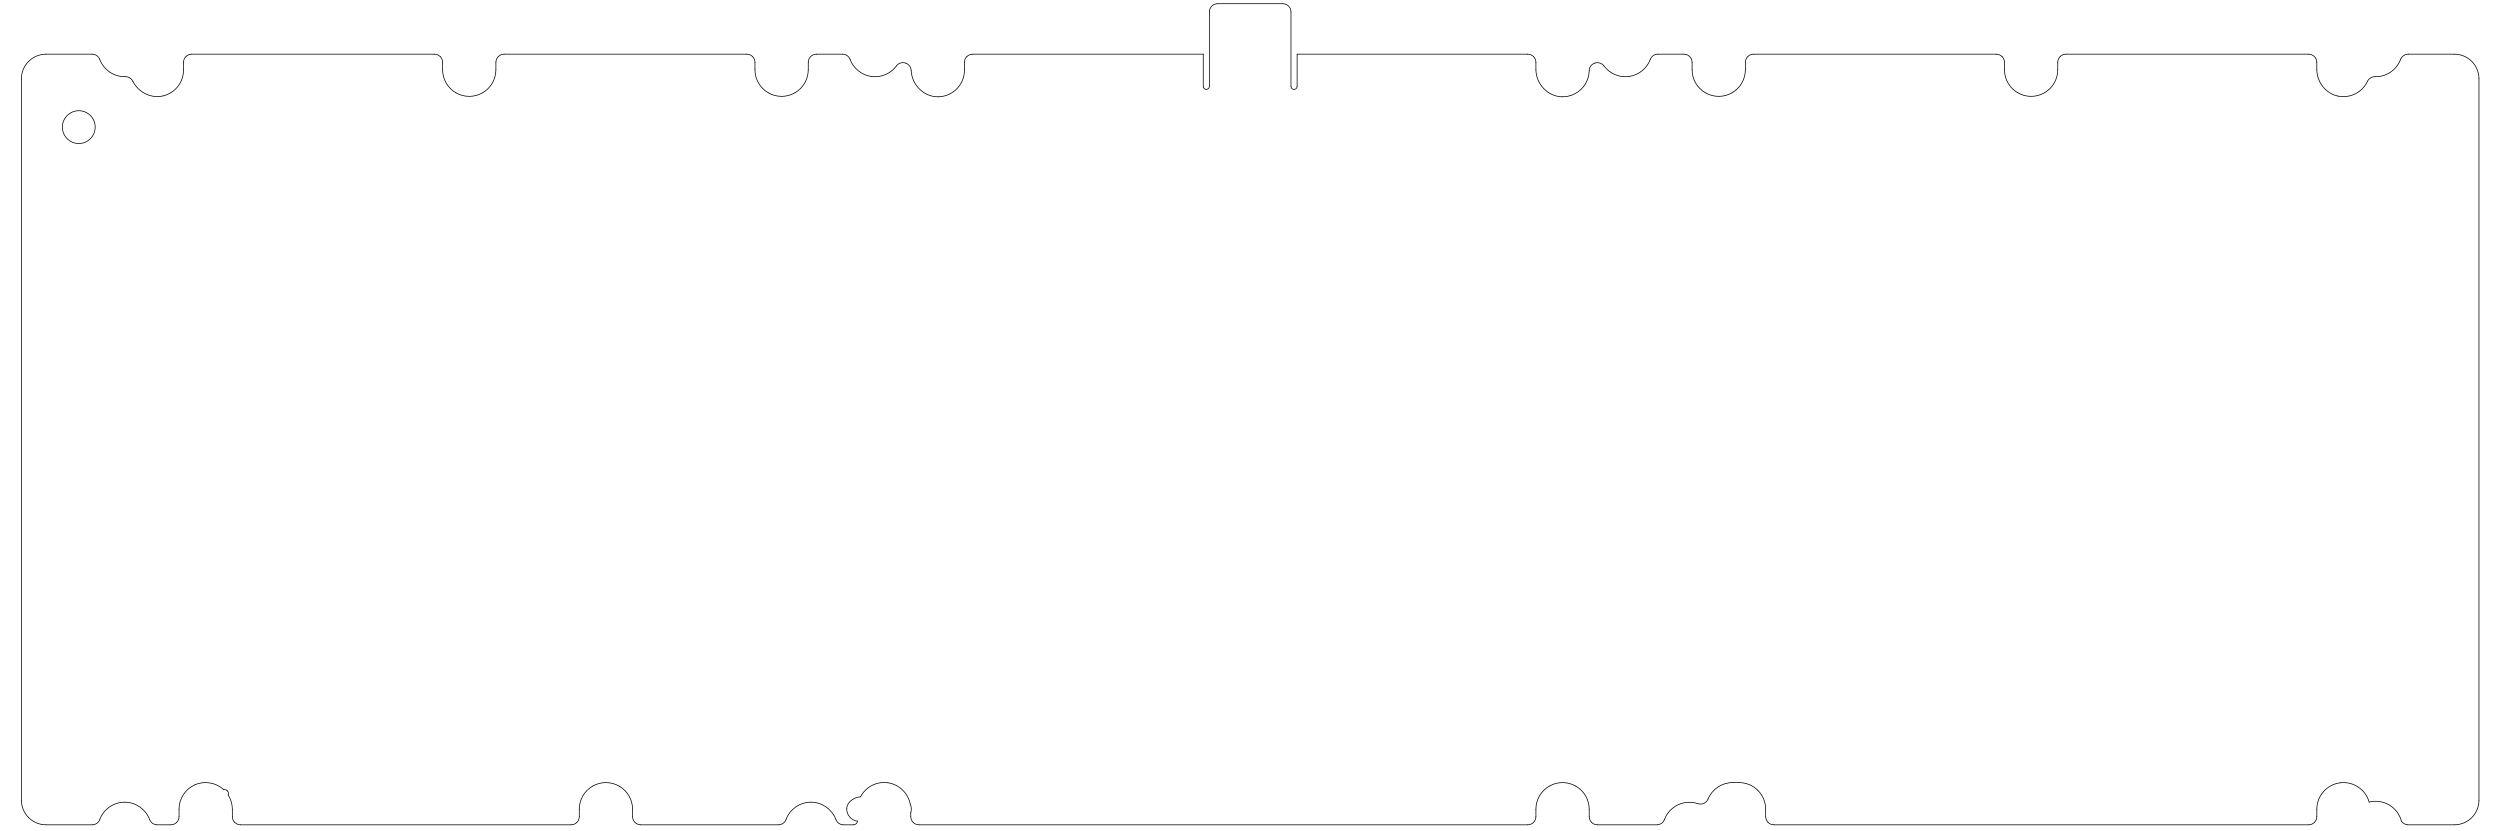
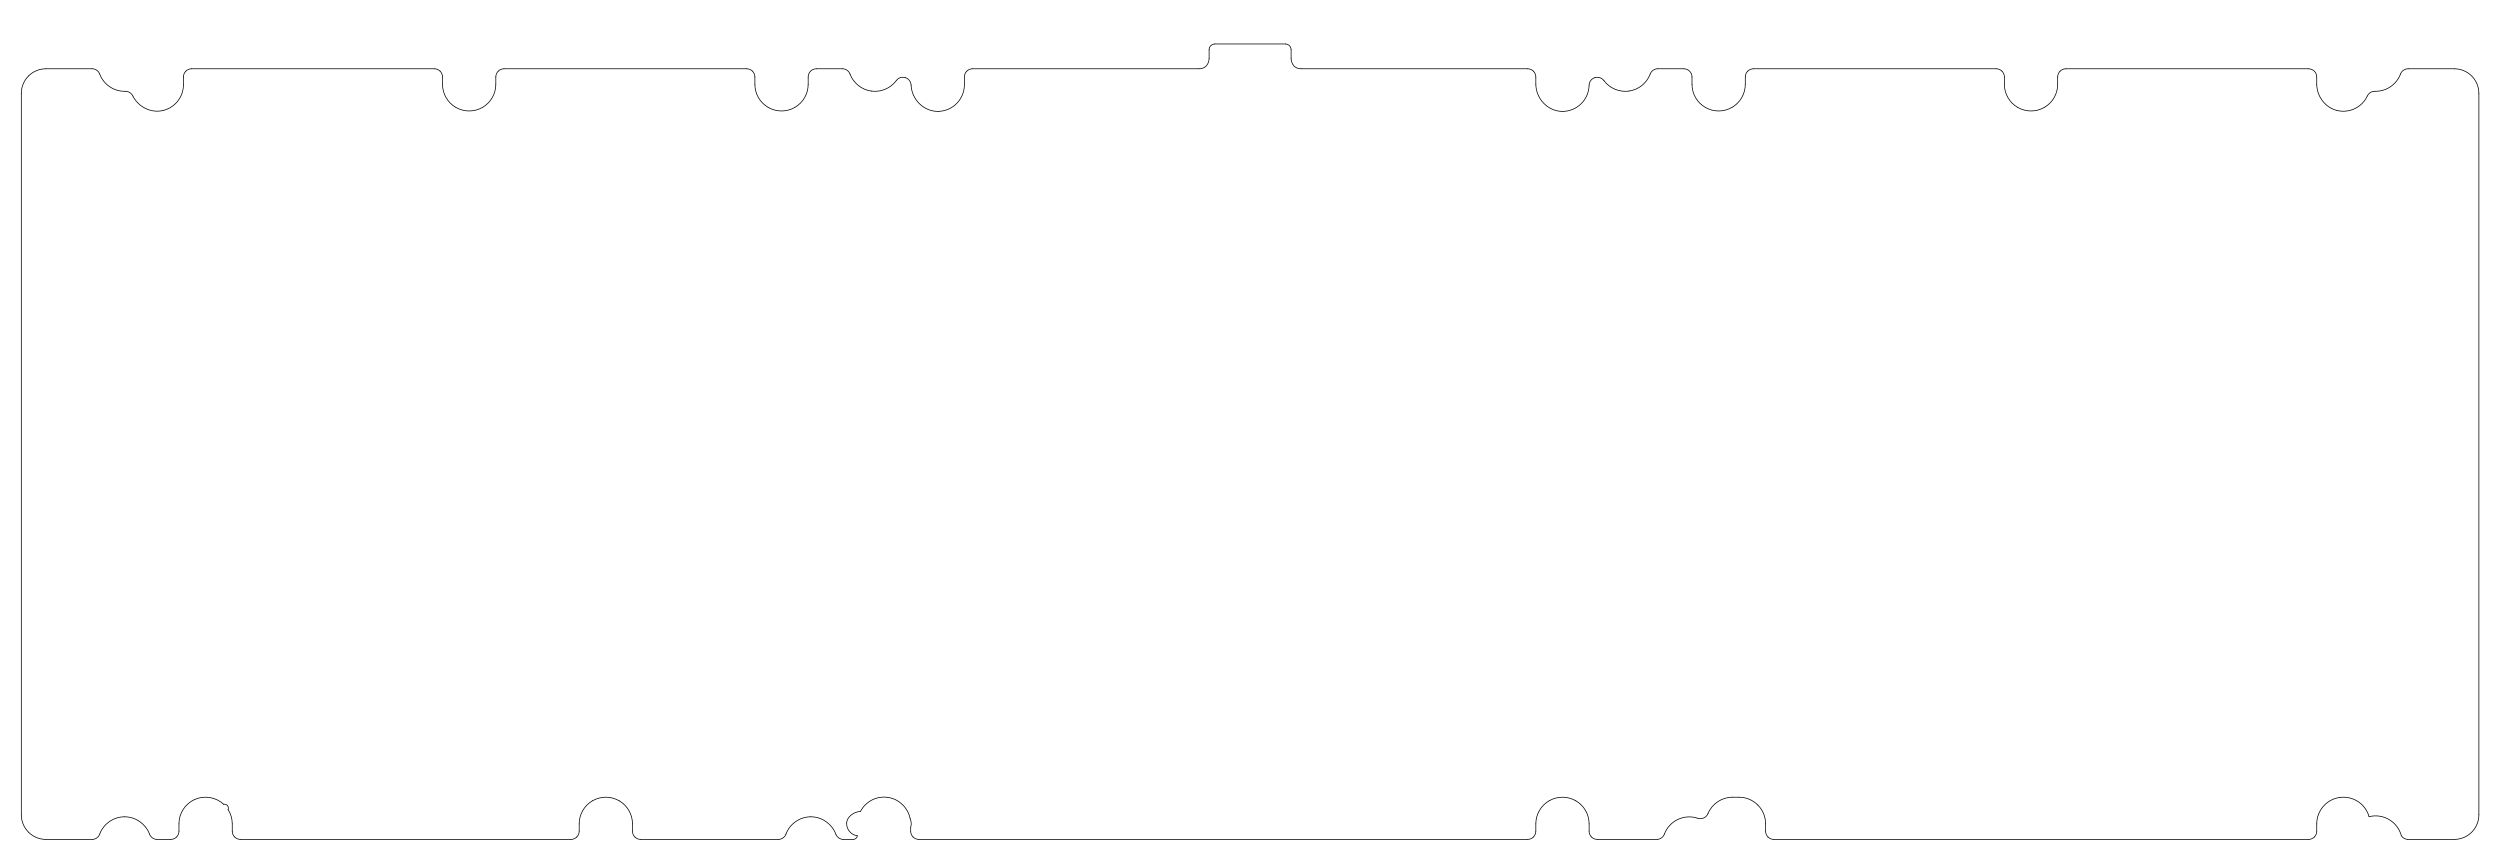
- <svg xmlns="http://www.w3.org/2000/svg" version="1.1" width="304.927mm" height="101.295mm" viewBox="0 0 304.927 101.295">
+ <svg xmlns="http://www.w3.org/2000/svg" version="1.1" width="304.927mm" height="103.048mm" viewBox="0 0 304.927 103.048">
  <g style="fill:#000000; fill-opacity:1;stroke:#000000; stroke-opacity:1; stroke-linecap:round; stroke-linejoin:round;" transform="translate(0 0) scale(1 1)">
</g>
  <g style="fill:#000000; fill-opacity:0.0;  stroke:#000000; stroke-width:0; stroke-opacity:1;  stroke-linecap:round; stroke-linejoin:round;">
</g>
  <g style="fill:#000000; fill-opacity:0.0;  stroke:#000000; stroke-width:0.09; stroke-opacity:1;  stroke-linecap:round; stroke-linejoin:round;">
-     <path d="M157.835,10.905 C158.042,10.905 158.211,10.736 158.211,10.53" />
-     <path d="M22.384,7.608 C22.384,7.343 22.489,7.09 22.677,6.902" />
-     <path d="M20.838 100.602 L19.116 100.602 " />
-     <path d="M188.961,95.89 C187.955,96.471 187.336,97.543 187.336,98.704" />
-     <path d="M5.61,100.602 C4.814,100.603 4.054,100.287 3.491,99.724" />
-     <path d="M211.26,11.319 C212.265,10.739 212.885,9.665 212.885,8.505" />
-     <path d="M198.703,9.326 C199.878,9.159 200.868,8.363 201.284,7.252" />
-     <path d="M292.801,7.252 C292.948,6.862 293.32,6.605 293.736,6.604" />
-     <path d="M22.677,6.902 C22.864,6.714 23.119,6.608 23.384,6.608" />
-     <path d="M251.986 6.608 L281.584 6.609 " />
-     <path d="M2.61,9.608 C2.61,8.812 2.925,8.052 3.488,7.489" />
-     <path d="M194.836,100.602 C194.571,100.602 194.317,100.497 194.129,100.31" />
-     <path d="M285.141,11.714 C286.619,12.033 288.121,11.288 288.761,9.918" />
-     <path d="M281.586 100.602 L216.361 100.602 " />
-     <path d="M52.985,6.608 C53.251,6.608 53.504,6.713 53.692,6.901" />
-     <path d="M118.635 6.608 L146.761 6.608 " />
-     <path d="M70.654,99.602 C70.654,99.868 70.549,100.121 70.361,100.309" />
-     <path d="M53.985 7.608 L53.985 8.505 " />
-     <path d="M282.584,8.505 C282.603,10.017 283.664,11.395 285.141,11.714" />
-     <path d="M206.385,8.505 C206.385,9.665 207.004,10.739 208.01,11.319" />
-     <path d="M117.635 8.505 L117.635 7.608 " />
-     <path d="M111.087,99.134 C111.194,98.789 111.173,98.417 111.027,98.086" />
-     <path d="M203.015,99.957 C202.877,100.323 202.539,100.574 202.149,100.602" />
-     <path d="M192.211,95.89 C191.205,95.309 189.966,95.309 188.961,95.89" />
-     <path d="M211.336,95.454 C210.022,95.452 208.834,96.243 208.333,97.458" />
-     <path d="M92.084 7.608 L92.084 8.505 " />
-     <path d="M75.529,95.89 C74.523,95.309 73.285,95.309 72.279,95.89" />
-     <path d="M214.408,96.404 C213.799,95.796 212.973,95.454 212.111,95.454" />
-     <path d="M212.885,7.608 C212.885,7.343 212.99,7.09 213.177,6.902" />
-     <path d="M109.335,8.043 C109.588,7.7 110.023,7.562 110.431,7.688" />
-     <path d="M16.207,9.918 C16.882,11.271 18.437,12.05 19.905,11.695" />
-     <path d="M158.211 10.53 L158.211 6.608 " />
-     <path d="M98.584,7.608 C98.584,7.056 99.031,6.609 99.583,6.608" />
-     <path d="M146.761,10.53 C146.761,10.736 146.929,10.905 147.136,10.905" />
-     <path d="M281.584,6.609 C282.137,6.609 282.584,7.057 282.584,7.609" />
-     <path d="M29.338,100.602 C29.073,100.602 28.82,100.497 28.632,100.31" />
-     <path d="M101.955,99.957 C101.473,98.696 100.25,97.838 98.9,97.844" />
-     <path d="M202.149 100.602 L194.836 100.602 " />
-     <path d="M108.296,95.475 C106.933,95.281 105.596,95.969 104.961,97.191" />
-     <path d="M18.251,99.957 C17.769,98.696 16.546,97.838 15.195,97.844" />
-     <path d="M288.761,9.918 C288.931,9.565 289.292,9.345 289.685,9.354" />
-     <circle cx="9.61" cy="15.505" r="2" />
-     <path d="M103.686,7.252 C104.107,8.361 105.106,9.166 106.282,9.328" />
-     <path d="M60.485,7.608 C60.485,7.343 60.59,7.09 60.778,6.902" />
-     <path d="M250.986 8.505 L250.986 7.608 " />
-     <path d="M288.967,97.831 C288.538,96.296 287.057,95.296 285.473,95.475" />
-     <path d="M77.154 99.602 L77.154 98.704 " />
-     <path d="M282.586,99.602 C282.586,99.868 282.481,100.121 282.293,100.309" />
-     <path d="M111.087 99.602 L111.087 99.134 " />
-     <path d="M186.336,6.608 C186.601,6.608 186.855,6.713 187.042,6.901" />
-     <path d="M95.008 100.602 L78.154 100.602 " />
-     <path d="M3.488,7.489 C4.051,6.926 4.814,6.609 5.61,6.608" />
-     <path d="M60.778,6.902 C60.965,6.714 61.22,6.608 61.485,6.608" />
-     <path d="M187.336,99.602 C187.336,99.868 187.231,100.121 187.043,100.309" />
-     <path d="M187.336 7.608 L187.336 8.505 " />
-     <path d="M3.491,99.724 C2.927,99.162 2.611,98.398 2.61,97.602" />
-     <path d="M11.304 100.602 L5.61 100.602 " />
-     <path d="M147.136,10.905 C147.342,10.905 147.511,10.736 147.511,10.53" />
-     <path d="M111.137,8.608 C111.222,10.38 112.716,11.861 114.49,11.804" />
-     <path d="M98.584 8.505 L98.584 7.608 " />
-     <path d="M27.295,96.319 C26.346,95.446 24.954,95.204 23.774,95.724" />
-     <path d="M99.583 6.608 L102.75 6.604 " />
-     <path d="M194.531,7.692 C194.936,7.563 195.38,7.704 195.636,8.044" />
-     <path d="M215.361 99.602 L215.361 98.704 " />
-     <path d="M158.211 6.608 L186.336 6.608 " />
-     <path d="M282.586 98.704 L282.586 99.602 " />
-     <path d="M60.485 8.505 L60.485 7.608 " />
-     <path d="M193.836 99.602 L193.836 98.704 " />
-     <path d="M102.75,6.604 C103.166,6.604 103.539,6.862 103.686,7.252" />
-     <path d="M195.636,8.044 C196.346,8.995 197.528,9.493 198.703,9.326" />
-     <path d="M246.111,11.319 C247.117,11.899 248.355,11.899 249.361,11.319" />
-     <path d="M53.985,8.505 C53.985,9.665 54.605,10.739 55.61,11.319" />
-     <path d="M215.361,98.704 C215.361,97.843 215.018,97.013 214.408,96.404" />
-     <path d="M194.129,100.31 C193.942,100.122 193.836,99.868 193.836,99.602" />
-     <path d="M193.836,98.704 C193.836,97.543 193.216,96.471 192.211,95.89" />
-     <path d="M19.116,100.602 C18.727,100.575 18.389,100.323 18.251,99.957" />
-     <path d="M206.385 7.608 L206.385 8.505 " />
-     <path d="M21.546,100.309 C21.358,100.496 21.104,100.602 20.838,100.602" />
-     <path d="M55.61,11.319 C56.616,11.899 57.855,11.899 58.86,11.319" />
-     <path d="M98.9,97.844 C97.55,97.85 96.344,98.692 95.874,99.957" />
-     <path d="M212.111 95.454 L211.336 95.454 " />
-     <path d="M187.042,6.901 C187.23,7.088 187.336,7.343 187.336,7.608" />
-     <path d="M193.834,8.609 C193.846,8.183 194.125,7.822 194.531,7.692" />
-     <path d="M111.027,98.086 C110.758,96.735 109.659,95.669 108.296,95.475" />
-     <path d="M187.336 98.704 L187.336 99.602 " />
-     <path d="M147.511,1.453 C147.511,0.903 147.961,0.453 148.511,0.453" />
-     <path d="M23.384 6.608 L52.985 6.608 " />
-     <path d="M212.885 8.505 L212.885 7.608 " />
-     <path d="M12.169,7.252 C12.656,8.542 13.906,9.386 15.284,9.354" />
-     <path d="M77.154,98.704 C77.154,97.543 76.535,96.471 75.529,95.89" />
-     <path d="M96.959,11.319 C97.965,10.739 98.584,9.665 98.584,8.505" />
-     <path d="M21.838 98.704 L21.838 99.602 " />
-     <path d="M302.361,97.602 C302.362,99.26 301.019,100.601 299.361,100.602" />
-     <path d="M282.584 7.609 L282.584 8.505 " />
-     <path d="M201.284,7.252 C201.431,6.862 201.804,6.605 202.22,6.604" />
-     <path d="M72.279,95.89 C71.273,96.471 70.654,97.543 70.654,98.704" />
-     <path d="M5.61 6.608 L11.234 6.604 " />
-     <path d="M186.336 100.602 L112.087 100.602 " />
-     <path d="M299.361 100.602 L293.666 100.602 " />
-     <path d="M250.986,7.608 C250.986,7.343 251.091,7.09 251.279,6.902" />
-     <path d="M111.38,100.31 C111.192,100.122 111.087,99.868 111.087,99.602" />
-     <path d="M187.043,100.309 C186.856,100.496 186.601,100.602 186.336,100.602" />
-     <path d="M157.461,10.53 C157.461,10.736 157.629,10.905 157.835,10.905" />
-     <path d="M190.585,11.806 C192.359,11.806 193.805,10.383 193.834,8.609" />
-     <path d="M12.169,99.957 C12.031,100.323 11.694,100.574 11.304,100.602" />
-     <path d="M157.461 1.453 L157.461 10.53 " />
-     <path d="M11.234,6.604 C11.65,6.604 12.022,6.862 12.169,7.252" />
-     <path d="M293.736 6.604 L299.364 6.61 " />
-     <path d="M285.473,95.475 C283.83,95.66 282.585,97.051 282.586,98.704" />
-     <path d="M2.61 97.602 L2.61 9.608 " />
-     <path d="M28.338,98.704 C28.338,98.087 28.162,97.482 27.831,96.961" />
-     <path d="M244.486 7.608 L244.486 8.505 " />
-     <path d="M28.338 99.602 L28.338 98.704 " />
-     <path d="M148.511 0.453 L156.461 0.453 " />
-     <path d="M77.448,100.31 C77.26,100.122 77.154,99.868 77.154,99.602" />
-     <path d="M205.386,6.608 C205.938,6.608 206.384,7.056 206.385,7.608" />
-     <path d="M213.885 6.608 L243.486 6.608 " />
-     <path d="M289.685,9.354 C291.064,9.385 292.314,8.542 292.801,7.252" />
-     <path d="M213.177,6.902 C213.365,6.714 213.619,6.608 213.885,6.608" />
-     <path d="M207.09,98.024 C205.433,97.468 203.631,98.322 203.015,99.957" />
-     <path d="M15.195,97.844 C13.845,97.85 12.64,98.692 12.169,99.957" />
-     <path d="M58.86,11.319 C59.866,10.739 60.485,9.665 60.485,8.505" />
-     <path d="M208.01,11.319 C209.015,11.899 210.254,11.899 211.26,11.319" />
-     <path d="M215.655,100.31 C215.467,100.122 215.361,99.868 215.361,99.602" />
-     <path d="M243.486,6.608 C243.751,6.608 244.005,6.713 244.192,6.901" />
-     <path d="M27.755,96.479 C27.643,96.345 27.466,96.284 27.295,96.319" />
-     <path d="M117.635,7.608 C117.635,7.343 117.74,7.09 117.928,6.902" />
-     <path d="M70.361,100.309 C70.174,100.496 69.919,100.602 69.654,100.602" />
-     <path d="M244.192,6.901 C244.38,7.088 244.486,7.343 244.486,7.608" />
-     <path d="M112.087,100.602 C111.821,100.602 111.568,100.497 111.38,100.31" />
-     <path d="M106.282,9.328 C107.458,9.49 108.629,8.998 109.335,8.043" />
-     <path d="M104.584,100.158 C104.556,100.411 104.342,100.602 104.087,100.602" />
-     <path d="M251.279,6.902 C251.466,6.714 251.721,6.609 251.986,6.608" />
-     <path d="M208.333,97.458 C208.132,97.944 207.589,98.191 207.09,98.024" />
-     <path d="M299.364,6.61 C301.021,6.61 302.36,7.953 302.361,9.61" />
-     <path d="M202.22 6.604 L205.386 6.608 " />
-     <path d="M69.654 100.602 L29.338 100.602 " />
-     <path d="M92.084,8.505 C92.084,9.665 92.704,10.739 93.709,11.319" />
-     <path d="M147.511 10.53 L147.511 1.453 " />
-     <path d="M187.336,8.505 C187.364,10.278 188.811,11.806 190.585,11.806" />
-     <path d="M249.361,11.319 C250.367,10.739 250.986,9.665 250.986,8.505" />
-     <path d="M117.928,6.902 C118.116,6.714 118.37,6.608 118.635,6.608" />
-     <path d="M103.279,98.606 C103.243,99.384 103.811,100.059 104.584,100.158" />
-     <path d="M28.632,100.31 C28.444,100.122 28.338,99.868 28.338,99.602" />
-     <path d="M146.761 6.608 L146.761 10.53 " />
-     <path d="M91.791,6.901 C91.978,7.088 92.084,7.343 92.084,7.608" />
-     <path d="M102.821,100.602 C102.431,100.575 102.093,100.323 101.955,99.957" />
-     <path d="M19.905,11.695 C21.375,11.339 22.403,10.016 22.384,8.505" />
-     <path d="M156.461,0.453 C157.011,0.453 157.461,0.903 157.461,1.453" />
-     <path d="M91.084,6.608 C91.35,6.608 91.603,6.713 91.791,6.901" />
-     <path d="M61.485 6.608 L91.084 6.608 " />
-     <path d="M93.709,11.319 C94.715,11.899 95.954,11.899 96.959,11.319" />
-     <path d="M95.874,99.957 C95.736,100.323 95.398,100.574 95.008,100.602" />
-     <path d="M22.384 8.505 L22.384 7.608 " />
-     <path d="M15.284,9.354 C15.676,9.345 16.037,9.565 16.207,9.918" />
-     <path d="M114.49,11.804 C116.263,11.748 117.664,10.279 117.635,8.505" />
-     <path d="M70.654 98.704 L70.654 99.602 " />
-     <path d="M53.692,6.901 C53.879,7.088 53.985,7.343 53.985,7.608" />
-     <path d="M292.904,100.158 C292.451,98.435 290.694,97.395 288.967,97.831" />
-     <path d="M78.154,100.602 C77.889,100.602 77.635,100.497 77.448,100.31" />
-     <path d="M244.486,8.505 C244.486,9.665 245.105,10.739 246.111,11.319" />
-     <path d="M302.361 9.61 L302.361 97.602 " />
-     <path d="M110.431,7.688 C110.838,7.813 111.121,8.182 111.137,8.608" />
-     <path d="M216.361,100.602 C216.096,100.602 215.843,100.497 215.655,100.31" />
-     <path d="M282.293,100.309 C282.106,100.496 281.851,100.602 281.586,100.602" />
-     <path d="M23.774,95.724 C22.594,96.245 21.834,97.415 21.838,98.704" />
-     <path d="M104.961,97.191 C104.182,97.218 103.314,97.827 103.279,98.606" />
-     <path d="M293.666,100.602 C293.357,100.58 293.075,100.416 292.904,100.158" />
-     <path d="M21.838,99.602 C21.838,99.868 21.733,100.121 21.546,100.309" />
-     <path d="M27.831,96.961 C27.895,96.799 27.867,96.613 27.755,96.479" />
-     <path d="M104.087 100.602 L102.821 100.602 " />
+     <path d="M12.159,101.739 C12.63,100.473 13.835,99.632 15.185,99.626" />
+     <path d="M111.37,102.091 C111.558,102.278 111.811,102.384 112.077,102.383" />
+     <path d="M157.476 7.139 L157.476 6.065 " />
+     <path d="M21.828,100.486 C21.824,99.196 22.584,98.026 23.764,97.506" />
+     <path d="M77.144 100.486 L77.144 101.383 " />
+     <path d="M108.286,97.256 C109.649,97.45 110.748,98.517 111.017,99.867" />
+     <path d="M147.476,7.139 C147.476,7.139 147.476,8.389 146.226,8.389" />
+     <path d="M198.693,11.107 C197.518,11.275 196.336,10.777 195.626,9.826" />
+     <path d="M11.224 8.386 L5.6 8.389 " />
+     <path d="M3.478,9.27 C2.915,9.833 2.599,10.593 2.6,11.389" />
+     <path d="M103.269,100.387 C103.304,99.609 104.172,98.999 104.951,98.972" />
+     <path d="M292.894,101.939 C293.065,102.198 293.347,102.362 293.656,102.383" />
+     <path d="M205.376 8.389 L202.21 8.386 " />
+     <path d="M22.374,10.286 C22.393,11.797 21.364,13.12 19.895,13.476" />
+     <path d="M102.74 8.386 L99.573 8.389 " />
+     <path d="M2.6 11.389 L2.6 99.383 " />
+     <path d="M27.821,98.742 C28.152,99.263 28.328,99.868 28.328,100.486" />
+     <path d="M156.776 5.365 L148.176 5.365 " />
+     <path d="M282.576 101.383 L282.576 100.486 " />
+     <path d="M246.101,13.1 C245.095,12.52 244.476,11.447 244.476,10.286" />
+     <path d="M250.976 9.39 L250.976 10.286 " />
+     <path d="M19.895,13.476 C18.427,13.832 16.872,13.052 16.198,11.7" />
+     <path d="M194.521,9.473 C194.115,9.603 193.836,9.965 193.824,10.39" />
+     <path d="M58.85,13.1 C57.845,13.681 56.606,13.681 55.6,13.1" />
+     <path d="M285.131,13.495 C283.654,13.177 282.593,11.798 282.574,10.287" />
+     <path d="M29.328 102.383 L69.644 102.383 " />
+     <path d="M55.6,13.1 C54.595,12.52 53.975,11.447 53.975,10.286" />
+     <path d="M23.764,97.506 C24.944,96.985 26.336,97.228 27.285,98.1" />
+     <path d="M92.074,9.389 C92.074,9.124 91.968,8.87 91.781,8.682" />
+     <path d="M61.475,8.389 C61.21,8.39 60.955,8.495 60.768,8.683" />
+     <path d="M195.626,9.826 C195.37,9.485 194.927,9.344 194.521,9.473" />
+     <path d="M92.074 10.286 L92.074 9.389 " />
+     <path d="M53.975,9.389 C53.975,9.124 53.869,8.87 53.682,8.682" />
+     <path d="M3.481,101.505 C4.044,102.068 4.804,102.384 5.6,102.383" />
+     <path d="M202.21,8.386 C201.793,8.386 201.421,8.643 201.274,9.033" />
+     <path d="M53.975 10.286 L53.975 9.389 " />
+     <path d="M18.241,101.739 C18.379,102.104 18.716,102.356 19.106,102.383" />
+     <path d="M15.274,11.135 C13.896,11.167 12.646,10.323 12.159,9.033" />
+     <path d="M109.325,9.825 C108.619,10.779 107.448,11.272 106.272,11.109" />
+     <path d="M208,13.1 C206.994,12.52 206.375,11.447 206.375,10.286" />
+     <path d="M215.645,102.091 C215.833,102.278 216.086,102.384 216.351,102.383" />
+     <path d="M106.272,11.109 C105.096,10.947 104.097,10.143 103.676,9.033" />
+     <path d="M93.699,13.1 C92.694,12.52 92.074,11.447 92.074,10.286" />
+     <path d="M207.08,99.805 C207.579,99.972 208.122,99.725 208.323,99.239" />
+     <path d="M194.826 102.383 L202.139 102.383 " />
+     <path d="M103.676,9.033 C103.529,8.643 103.156,8.386 102.74,8.386" />
+     <path d="M146.226 8.389 L118.625 8.389 " />
+     <path d="M28.622,102.091 C28.809,102.278 29.063,102.384 29.328,102.383" />
+     <path d="M212.101,97.236 C212.963,97.235 213.789,97.577 214.398,98.186" />
+     <path d="M212.875,10.286 C212.875,11.447 212.255,12.52 211.25,13.1" />
+     <path d="M19.106 102.383 L20.828 102.383 " />
+     <path d="M188.951,97.671 C189.956,97.091 191.195,97.091 192.201,97.671" />
+     <path d="M187.326 10.286 L187.326 9.389 " />
+     <path d="M11.294,102.383 C11.684,102.356 12.021,102.104 12.159,101.739" />
+     <path d="M212.875 9.389 L212.875 10.286 " />
+     <path d="M281.574 8.391 L251.976 8.39 " />
+     <path d="M21.535,102.09 C21.723,101.902 21.828,101.649 21.828,101.383" />
+     <path d="M60.475,10.286 C60.475,11.447 59.856,12.52 58.85,13.1" />
+     <path d="M148.176,5.365 C147.791,5.365 147.476,5.68 147.476,6.065" />
+     <path d="M15.185,99.626 C16.536,99.62 17.759,100.478 18.241,101.739" />
+     <path d="M98.574 9.389 L98.574 10.286 " />
+     <path d="M193.826,101.383 C193.826,101.649 193.932,101.903 194.119,102.091" />
+     <path d="M192.201,97.671 C193.206,98.252 193.826,99.325 193.826,100.486" />
+     <path d="M104.951,98.972 C105.586,97.75 106.923,97.062 108.286,97.256" />
+     <path d="M91.074 8.389 L61.475 8.389 " />
+     <path d="M2.6,99.383 C2.6,100.18 2.917,100.943 3.481,101.505" />
+     <path d="M78.144 102.383 L94.998 102.383 " />
+     <path d="M214.398,98.186 C215.008,98.794 215.351,99.624 215.351,100.486" />
+     <path d="M118.625,8.389 C118.36,8.39 118.106,8.495 117.918,8.683" />
+     <path d="M282.576,100.486 C282.575,98.832 283.82,97.442 285.463,97.256" />
+     <path d="M52.975 8.389 L23.374 8.389 " />
+     <path d="M206.375 10.286 L206.375 9.389 " />
+     <path d="M110.421,9.469 C110.013,9.344 109.578,9.481 109.325,9.825" />
+     <path d="M53.682,8.682 C53.494,8.495 53.241,8.389 52.975,8.389" />
+     <path d="M5.6,8.389 C4.804,8.39 4.04,8.707 3.478,9.27" />
+     <path d="M216.351 102.383 L281.576 102.383 " />
+     <path d="M302.351 99.383 L302.351 11.391 " />
+     <path d="M111.077 100.915 L111.077 101.383 " />
+     <path d="M244.476 10.286 L244.476 9.389 " />
+     <path d="M187.032,8.682 C186.845,8.495 186.591,8.389 186.326,8.389" />
+     <path d="M77.144,101.383 C77.144,101.649 77.25,101.903 77.438,102.091" />
+     <path d="M22.374 9.389 L22.374 10.286 " />
+     <path d="M282.574,9.391 C282.574,8.838 282.127,8.39 281.574,8.391" />
+     <path d="M244.183,8.682 C243.995,8.495 243.741,8.389 243.476,8.389" />
+     <path d="M12.159,9.033 C12.012,8.643 11.64,8.386 11.224,8.386" />
+     <path d="M94.998,102.383 C95.388,102.356 95.726,102.104 95.864,101.739" />
+     <path d="M28.328 100.486 L28.328 101.383 " />
+     <path d="M190.575,13.588 C188.801,13.588 187.354,12.06 187.326,10.286" />
+     <path d="M213.875,8.389 C213.609,8.39 213.355,8.495 213.167,8.683" />
+     <path d="M282.574 10.287 L282.574 9.391 " />
+     <path d="M20.828,102.383 C21.093,102.383 21.348,102.278 21.535,102.09" />
+     <path d="M194.119,102.091 C194.307,102.278 194.56,102.384 194.826,102.383" />
+     <path d="M201.274,9.033 C200.858,10.144 199.868,10.94 198.693,11.107" />
+     <path d="M251.976,8.39 C251.711,8.39 251.456,8.495 251.269,8.683" />
+     <path d="M104.574,101.939 C103.801,101.841 103.233,101.165 103.269,100.387" />
+     <path d="M28.328,101.383 C28.328,101.649 28.434,101.903 28.622,102.091" />
+     <path d="M285.463,97.256 C287.047,97.077 288.528,98.077 288.957,99.612" />
+     <path d="M281.576,102.383 C281.841,102.383 282.096,102.278 282.284,102.09" />
+     <path d="M112.077 102.383 L186.326 102.383 " />
+     <path d="M70.351,102.09 C70.539,101.902 70.644,101.649 70.644,101.383" />
+     <path d="M69.644,102.383 C69.909,102.383 70.164,102.278 70.351,102.09" />
+     <path d="M193.826 100.486 L193.826 101.383 " />
+     <path d="M75.519,97.671 C76.525,98.252 77.144,99.325 77.144,100.486" />
+     <path d="M98.89,99.626 C100.24,99.62 101.463,100.478 101.945,101.739" />
+     <path d="M211.25,13.1 C210.244,13.681 209.005,13.681 208,13.1" />
+     <path d="M211.326 97.236 L212.101 97.236 " />
+     <path d="M16.198,11.7 C16.027,11.347 15.666,11.126 15.274,11.135" />
+     <path d="M213.167,8.683 C212.98,8.871 212.875,9.124 212.875,9.389" />
+     <path d="M203.005,101.739 C203.62,100.103 205.423,99.249 207.08,99.805" />
+     <path d="M91.781,8.682 C91.593,8.495 91.34,8.389 91.074,8.389" />
+     <path d="M187.326,100.486 C187.326,99.325 187.945,98.252 188.951,97.671" />
+     <path d="M243.476 8.389 L213.875 8.389 " />
+     <path d="M293.656 102.383 L299.351 102.383 " />
+     <path d="M99.573,8.389 C99.021,8.39 98.574,8.837 98.574,9.389" />
+     <path d="M77.438,102.091 C77.625,102.278 77.879,102.384 78.144,102.383" />
+     <path d="M60.768,8.683 C60.58,8.871 60.475,9.124 60.475,9.389" />
+     <path d="M187.326,9.389 C187.326,9.124 187.22,8.87 187.032,8.682" />
+     <path d="M215.351,101.383 C215.351,101.649 215.457,101.903 215.645,102.091" />
+     <path d="M114.48,13.585 C112.706,13.642 111.212,12.162 111.127,10.389" />
+     <path d="M288.957,99.612 C290.684,99.176 292.441,100.217 292.894,101.939" />
+     <path d="M70.644,100.486 C70.644,99.325 71.263,98.252 72.269,97.671" />
+     <path d="M104.077,102.383 C104.332,102.383 104.546,102.192 104.574,101.939" />
+     <path d="M21.828 101.383 L21.828 100.486 " />
+     <path d="M147.476 6.065 L147.476 7.139 " />
+     <path d="M187.326 101.383 L187.326 100.486 " />
+     <path d="M72.269,97.671 C73.275,97.091 74.513,97.091 75.519,97.671" />
+     <path d="M157.476,6.065 C157.476,5.68 157.161,5.365 156.776,5.365" />
+     <path d="M158.726,8.389 C157.476,8.389 157.476,7.139 157.476,7.139" />
+     <path d="M117.625,10.286 C117.654,12.06 116.254,13.529 114.48,13.585" />
+     <path d="M186.326,102.383 C186.591,102.383 186.846,102.278 187.033,102.09" />
+     <path d="M299.351,102.383 C301.009,102.382 302.352,101.041 302.351,99.383" />
+     <path d="M60.475 9.389 L60.475 10.286 " />
+     <path d="M22.666,8.683 C22.479,8.871 22.374,9.124 22.374,9.389" />
+     <path d="M111.017,99.867 C111.163,100.198 111.184,100.57 111.077,100.915" />
+     <path d="M202.139,102.383 C202.529,102.356 202.867,102.104 203.005,101.739" />
+     <path d="M282.284,102.09 C282.471,101.902 282.576,101.649 282.576,101.383" />
+     <path d="M187.033,102.09 C187.221,101.902 187.326,101.649 187.326,101.383" />
+     <path d="M70.644 101.383 L70.644 100.486 " />
+     <path d="M5.6 102.383 L11.294 102.383 " />
+     <path d="M289.675,11.135 C289.282,11.126 288.921,11.347 288.751,11.7" />
+     <path d="M117.625 9.389 L117.625 10.286 " />
+     <path d="M208.323,99.239 C208.825,98.025 210.012,97.234 211.326,97.236" />
+     <path d="M27.285,98.1 C27.456,98.065 27.633,98.127 27.745,98.26" />
+     <path d="M95.864,101.739 C96.335,100.473 97.54,99.632 98.89,99.626" />
+     <path d="M302.351,11.391 C302.35,9.734 301.011,8.391 299.354,8.391" />
+     <path d="M292.791,9.033 C292.304,10.324 291.054,11.166 289.675,11.135" />
+     <path d="M193.824,10.39 C193.796,12.165 192.349,13.588 190.575,13.588" />
+     <path d="M249.351,13.1 C248.345,13.681 247.107,13.681 246.101,13.1" />
+     <path d="M23.374,8.389 C23.108,8.39 22.854,8.495 22.666,8.683" />
+     <path d="M244.476,9.389 C244.476,9.124 244.37,8.87 244.183,8.682" />
+     <path d="M117.918,8.683 C117.731,8.871 117.625,9.124 117.625,9.389" />
+     <path d="M96.949,13.1 C95.944,13.681 94.705,13.681 93.699,13.1" />
+     <path d="M186.326 8.389 L158.726 8.389 " />
+     <path d="M111.127,10.389 C111.111,9.963 110.828,9.594 110.421,9.469" />
+     <path d="M98.574,10.286 C98.574,11.447 97.955,12.52 96.949,13.1" />
+     <path d="M27.745,98.26 C27.857,98.394 27.885,98.58 27.821,98.742" />
+     <path d="M251.269,8.683 C251.081,8.871 250.976,9.124 250.976,9.39" />
+     <path d="M288.751,11.7 C288.111,13.069 286.609,13.814 285.131,13.495" />
+     <path d="M299.354 8.391 L293.726 8.386 " />
+     <path d="M111.077,101.383 C111.077,101.649 111.183,101.903 111.37,102.091" />
+     <path d="M293.726,8.386 C293.31,8.386 292.938,8.643 292.791,9.033" />
+     <path d="M250.976,10.286 C250.976,11.447 250.357,12.52 249.351,13.1" />
+     <path d="M101.945,101.739 C102.083,102.104 102.421,102.356 102.811,102.383" />
+     <path d="M102.811 102.383 L104.077 102.383 " />
+     <path d="M215.351 100.486 L215.351 101.383 " />
+     <path d="M206.375,9.389 C206.374,8.837 205.928,8.389 205.376,8.389" />
+     <g>
+ </g>
    <g>
</g>
    <g>
</g>
    <g>
</g>
    <g>
</g>
    <g>
</g>
    <g>
</g>
    <g>
</g>
    <g>
</g>
    <g>
</g>
    <g>
</g>
    <g>
</g>
    <g>
</g>
    <g>
</g>
    <g>
</g>
    <g>
</g>
    <g>
</g>
    <g>
</g>
    <g>
</g>
    <g>
</g>
    <g>
</g>
    <g>
</g>
    <g>
</g>
    <g>
</g>
    <g>
</g>
    <g>
</g>
    <g>
</g>
    <g>
</g>
    <g>
</g>
    <g>
</g>
    <g>
</g>
    <g>
</g>
    <g>
</g>
    <g>
</g>
    <g>
</g>
    <g>
</g>
    <g>
</g>
    <g>
</g>
    <g>
</g>
    <g>
</g>
    <g>
</g>
    <g>
</g>
    <g>
</g>
    <g>
</g>
    <g>
</g>
    <g>
</g>
    <g>
</g>
    <g>
</g>
    <g>
</g>
    <g>
</g>
    <g>
</g>
    <g>
</g>
    <g>
</g>
    <g>
</g>
    <g>
</g>
    <g>
</g>
    <g>
</g>
    <g>
</g>
    <g>
</g>
    <g>
</g>
    <g>
</g>
    <g>
</g>
    <g>
</g>
    <g>
</g>
    <g>
</g>
    <g>
</g>
    <g>
</g>
    <g>
</g>
    <g>
</g>
    <g>
</g>
    <g>
</g>
    <g>
</g>
    <g>
</g>
    <g>
</g>
    <g>
</g>
    <g>
</g>
    <g>
</g>
    <g>
</g>
    <g>
</g>
    <g>
</g>
    <g>
</g>
    <g>
</g>
    <g>
</g>
    <g>
</g>
    <g>
</g>
    <g>
</g>
    <g>
</g>
    <g>
</g>
    <g>
</g>
    <g>
</g>
    <g>
</g>
    <g>
</g>
    <g>
</g>
    <g>
</g>
    <g>
</g>
    <g>
</g>
    <g>
</g>
    <g>
</g>
    <g>
</g>
    <g>
</g>
    <g>
</g>
    <g>
</g>
    <g>
</g>
    <g>
</g>
    <g>
</g>
    <g>
</g>
    <g>
</g>
    <g>
</g>
    <g>
</g>
    <g>
</g>
    <g>
</g>
    <g>
</g>
    <g>
</g>
    <g>
</g>
    <g>
</g>
    <g>
</g>
    <g>
</g>
    <g>
</g>
    <g>
</g>
    <g>
</g>
    <g>
</g>
    <g>
</g>
    <g>
</g>
    <g>
</g>
    <g>
</g>
    <g>
</g>
    <g>
</g>
    <g>
</g>
    <g>
</g>
    <g>
</g>
    <g>
</g>
    <g>
</g>
    <g>
</g>
    <g>
</g>
    <g>
</g>
    <g>
</g>
    <g>
</g>
    <g>
</g>
    <g>
</g>
    <g>
</g>
    <g>
</g>
    <g>
</g>
    <g>
</g>
    <g>
</g>
    <g>
</g>
    <g>
</g>
    <g>
</g>
    <g>
</g>
    <g>
</g>
    <g>
</g>
    <g>
</g>
    <g>
</g>
    <g>
</g>
    <g>
</g>
    <g>
</g>
    <g>
</g>
    <g>
</g>
    <g>
</g>
    <g>
</g>
    <g>
</g>
    <g>
</g>
    <g>
</g>
    <g>
</g>
    <g>
</g>
    <g>
</g>
    <g>
</g>
    <g>
</g>
    <g>
</g>
    <g>
</g>
  </g>
</svg>
